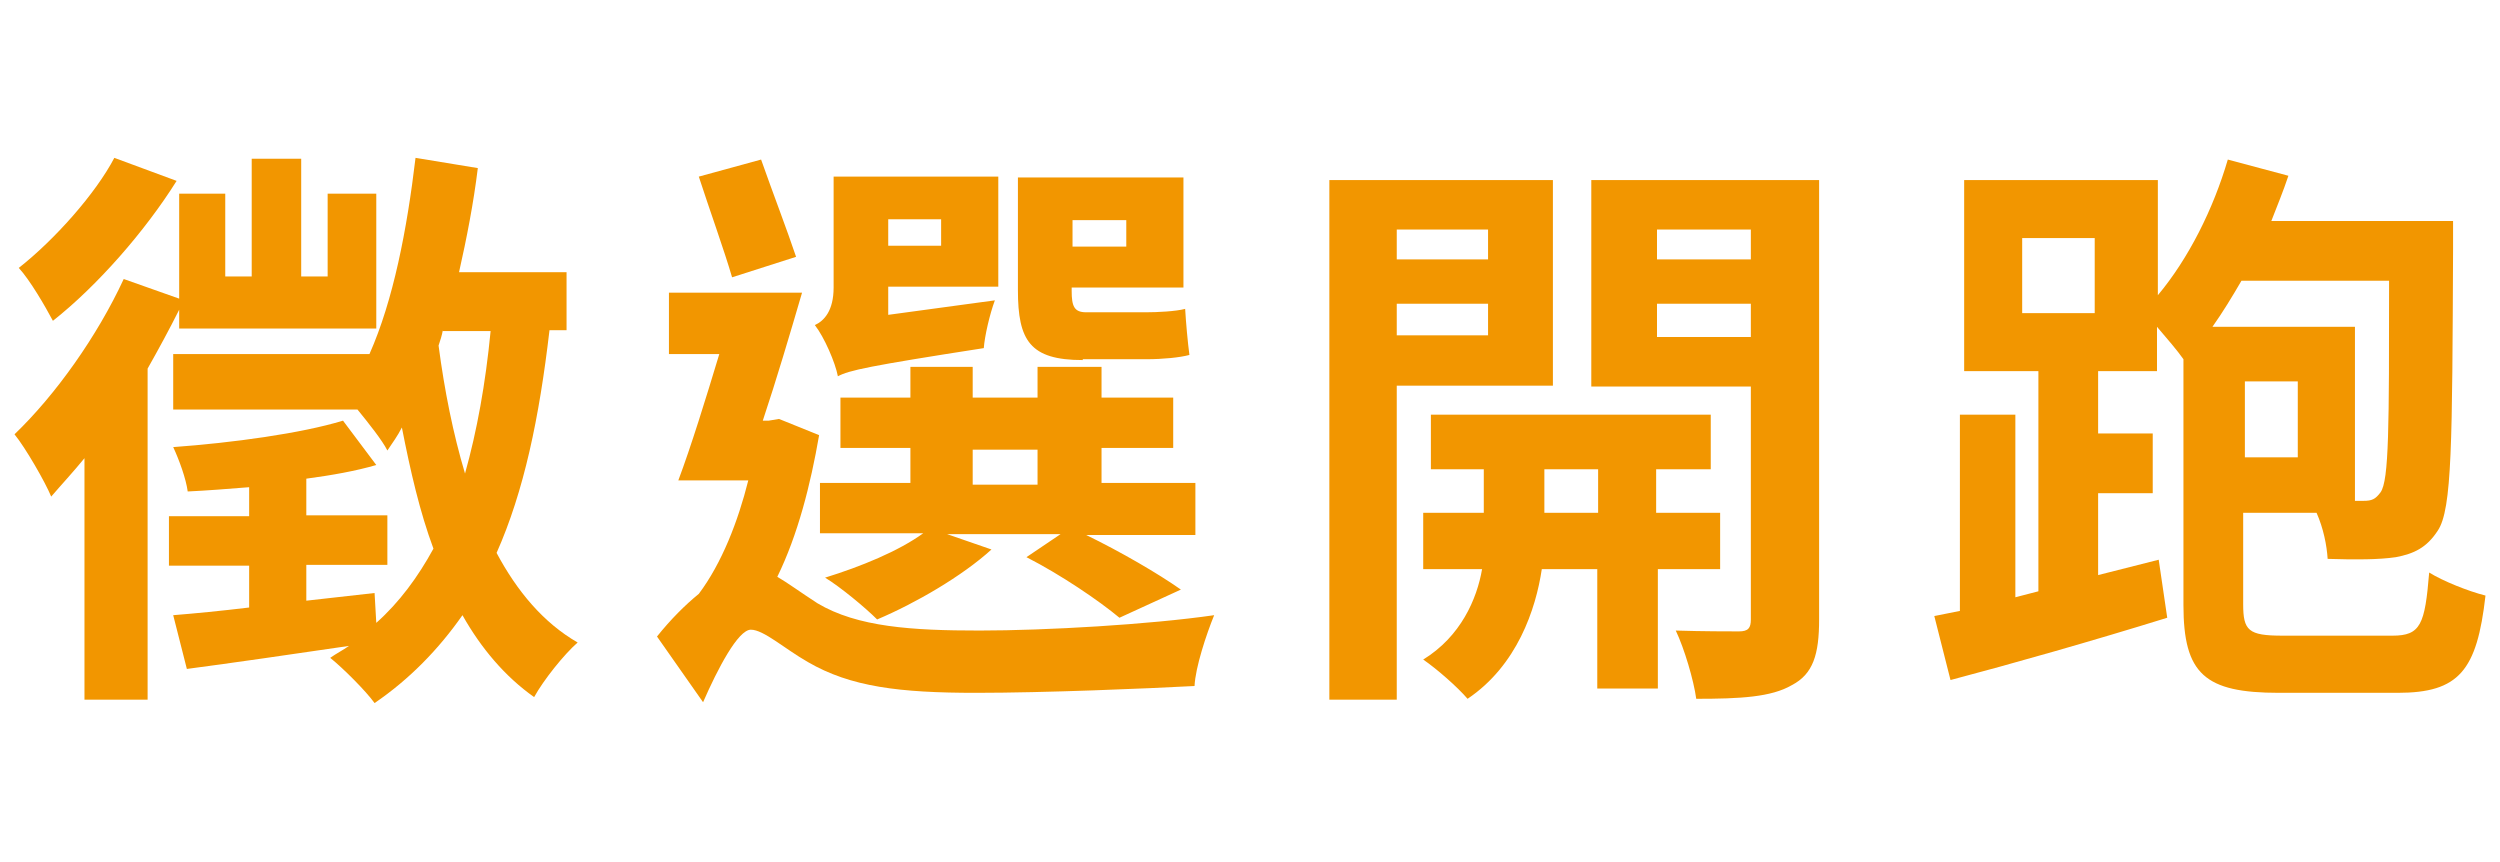
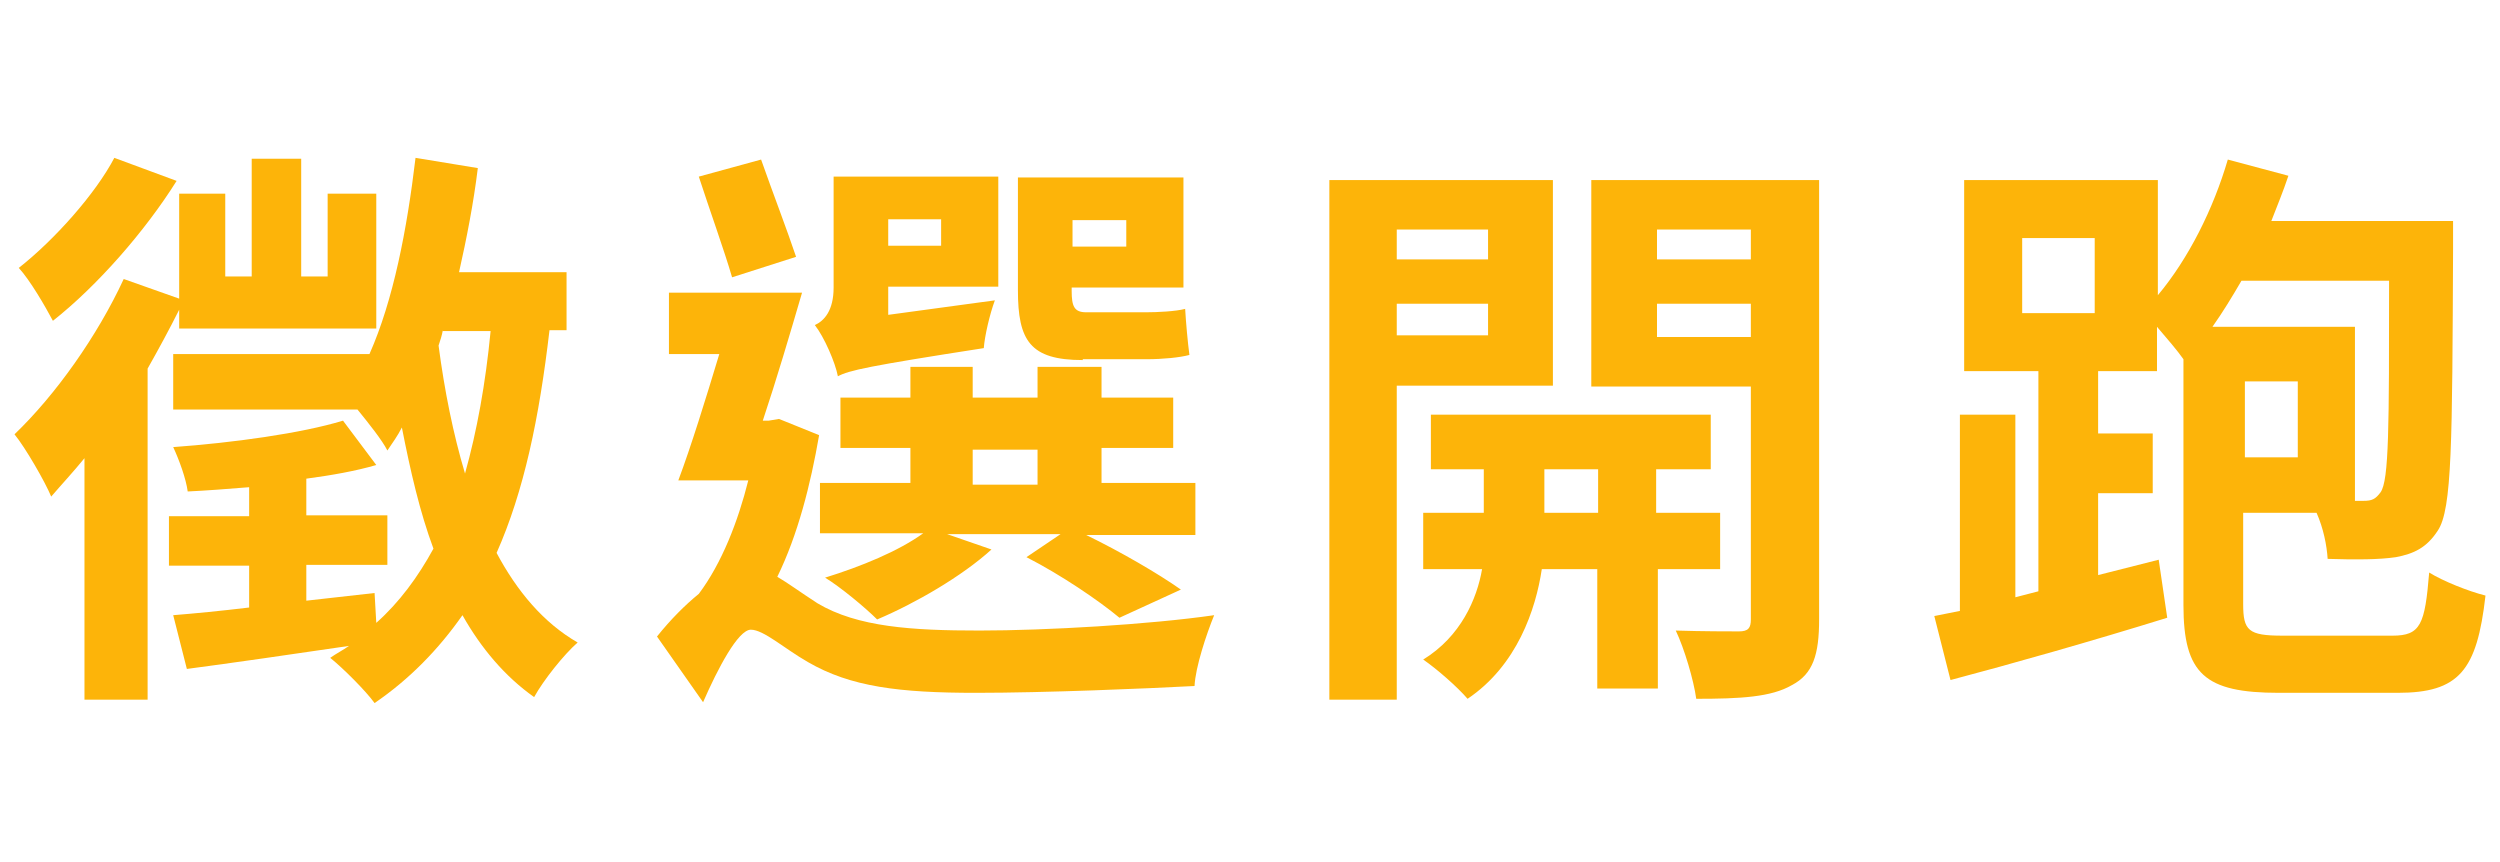
<svg xmlns="http://www.w3.org/2000/svg" version="1.1" id="圖層_1" x="0px" y="0px" viewBox="0 0 293 101" style="enable-background:new 0 0 293 101;" xml:space="preserve">
  <style type="text/css">
	.st0{enable-background:new    ;}
- 	.st1{fill:#F29600;}
+ 	.st1{fill:#fdb409;}
</style>
  <g class="st0">
    <path class="st1" d="M21,36.3c-1.1,2.2-2.4,4.6-3.7,6.9V82H9.9V53.7c-1.3,1.6-2.7,3.1-3.9,4.5c-0.7-1.7-3-5.7-4.3-7.3   c4.8-4.6,9.7-11.5,12.8-18.2L21,35V22.7h5.4v9.7h3.1V18.6h5.8v13.8h3.1v-9.7h5.7v15.8H21V36.3z M20.7,21.2   C17,27.1,11.4,33.5,6.2,37.6c-0.9-1.7-2.7-4.8-4-6.2c4.2-3.3,9-8.7,11.2-12.9L20.7,21.2z M64.4,38.7c-1.2,10.3-3,18.9-6.2,26.1   c2.4,4.5,5.5,8.2,9.5,10.5c-1.6,1.4-4,4.4-5.1,6.4c-3.4-2.4-6.2-5.7-8.4-9.6c-2.8,4-6.2,7.5-10.3,10.3c-1-1.4-3.7-4.1-5.2-5.3   c0.7-0.5,1.5-0.9,2.2-1.4c-6.8,1-13.7,2-19,2.7l-1.6-6.3c2.5-0.2,5.6-0.5,8.9-0.9v-4.9h-9.4v-5.8h9.4v-3.4c-2.5,0.2-5,0.4-7.2,0.5   c-0.2-1.5-1-3.7-1.7-5.2c6.9-0.5,15-1.6,19.9-3.1l3.9,5.2c-2.4,0.7-5.2,1.2-8.2,1.6v4.3h9.5v5.8h-9.5v4.2l8-0.9l0.2,3.5   c2.7-2.4,4.9-5.4,6.7-8.7c-1.6-4.3-2.7-9.1-3.7-14.2c-0.5,1-1.1,1.8-1.7,2.7c-0.6-1.2-2.2-3.2-3.5-4.8H20.3v-6.5h23   c2.8-6.3,4.4-14.6,5.4-23l7.3,1.2c-0.5,4.1-1.3,8.2-2.2,12.2h12.6v6.8H64.4z M51.9,38.7c-0.1,0.6-0.3,1.2-0.5,1.8   c0.7,5.3,1.7,10.3,3.1,15c1.4-5,2.4-10.5,3-16.7H51.9z" />
    <path class="st1" d="M96,51c-1,5.8-2.5,11.7-4.9,16.6c1.2,0.7,2.7,1.8,4.7,3.1c4.7,2.8,11.1,3.2,19,3.2c7.8,0,19.9-0.7,27.5-1.8   c-0.9,2.2-2.2,6.1-2.3,8.3c-5.6,0.3-17.6,0.8-25.6,0.8c-9,0-14.7-0.7-19.7-3.6c-2.8-1.6-5.2-3.8-6.7-3.8c-1.5,0-3.9,4.6-5.6,8.5   L77,74.6c1.6-2,3.3-3.7,4.9-5c2.7-3.6,4.6-8.5,5.8-13.3h-8.2c1.5-4,3.2-9.5,4.8-14.8h-5.9v-7.2H94c-1.4,4.8-3,10.2-4.6,15h0.7   l1.2-0.2L96,51z M85.8,32.5c-0.9-3.1-2.7-8.1-3.9-11.8l7.3-2c1.3,3.7,3.1,8.4,4.1,11.4L85.8,32.5z M116.6,35.2   c-0.6,1.6-1.2,4.2-1.3,5.6c-13.5,2.1-15.8,2.6-17.1,3.3c-0.3-1.6-1.6-4.6-2.7-6c1.1-0.5,2.2-1.7,2.2-4.4v-13H117v12.9h-12.9v3.3   L116.6,35.2z M140.2,62.7h-12.9c4.1,2,8.4,4.5,11.1,6.4l-7.2,3.3c-2.4-2-6.8-5-10.9-7.1l4-2.7h-13.3l5.2,1.8   c-3.4,3.1-8.9,6.3-13.4,8.2c-1.4-1.4-4.3-3.8-6.1-4.9c4.2-1.3,8.6-3.1,11.5-5.2H96.1v-5.9h10.6v-4.1h-8.2v-5.9h8.2v-3.6h7.3v3.6   h7.6v-3.6h7.5v3.6h8.4v5.9h-8.4v4.1h11V62.7z M104.1,25.7v3.1h6.2v-3.1H104.1z M114,56.8h7.6v-4.1H114V56.8z M126.9,42.2   c-6.2,0-7.6-2.3-7.6-8.2V20.8h19.4v12.9h-13.1v0.4c0,1.8,0.3,2.5,1.7,2.5h7c1.3,0,3.5-0.1,4.6-0.4c0.1,1.7,0.3,3.9,0.5,5.4   c-1.1,0.3-3.1,0.5-5,0.5H126.9z M125.7,25.8v3.1h6.3v-3.1H125.7z" />
    <path class="st1" d="M163.7,45.2V82h-7.9V21.1H182v24.1H163.7z M163.7,26.9v3.5h10.7v-3.5H163.7z M174.4,39.3v-3.7h-10.7v3.7H174.4   z M194.3,66.7v14h-7.1v-14h-6.5c-0.7,4.7-2.9,11.3-8.7,15.2c-1.2-1.4-3.6-3.5-5.2-4.6c4.4-2.7,6.3-7.1,6.9-10.6h-6.9v-6.6h7.1V55   h-6.2v-6.4h32.8V55h-6.4v5.1h7.5v6.6H194.3z M187.3,60.1V55h-6.3v5.1H187.3z M213.2,72.6c0,4.1-0.7,6.4-3.2,7.7   c-2.4,1.4-6,1.6-11.2,1.6c-0.3-2.2-1.4-5.9-2.4-8c3.1,0.1,6.4,0.1,7.4,0.1c1.1,0,1.4-0.4,1.4-1.4V45.3h-18.7V21.1h26.7V72.6z    M194.2,26.9v3.5h11v-3.5H194.2z M205.2,39.5v-3.9h-11v3.9H205.2z" />
    <path class="st1" d="M280.4,74.5c3.3,0,3.8-1.3,4.3-7.4c1.6,1,4.6,2.2,6.6,2.7c-1,8.8-3.1,11.4-10.3,11.4h-13.9   c-8.7,0-11.2-2.2-11.2-10.3V42.1c-0.7-1-1.9-2.4-3.1-3.8v5.2h-6.9v7.3h6.4v7h-6.4v9.6l7.1-1.8l1,6.8c-8.7,2.7-18.2,5.4-25.4,7.3   l-1.9-7.5l3-0.6v-23h6.5v21.4l2.7-0.7V43.5h-8.7V21.1h22.7v13.5c3.6-4.3,6.5-10.1,8.2-15.9l7.1,1.9c-0.6,1.8-1.3,3.5-2,5.3h21.3   v3.3c-0.1,22.6-0.1,30.5-1.8,33c-1.3,2-2.8,2.7-4.9,3.1c-2,0.3-4.8,0.3-8,0.2c-0.1-1.6-0.5-3.6-1.3-5.4h-8.6v10.7   c0,3.1,0.6,3.7,4.6,3.7H280.4z M237,36.7h8.5v-8.8H237V36.7z M262.7,32.9c-1.1,1.9-2.2,3.7-3.4,5.4H276v20.4h1c1,0,1.4-0.2,2-1   c1-1.4,1-7.7,1-24.8H262.7z M269.3,44.7h-6.2v8.9h6.2V44.7z" />
  </g>
</svg>
